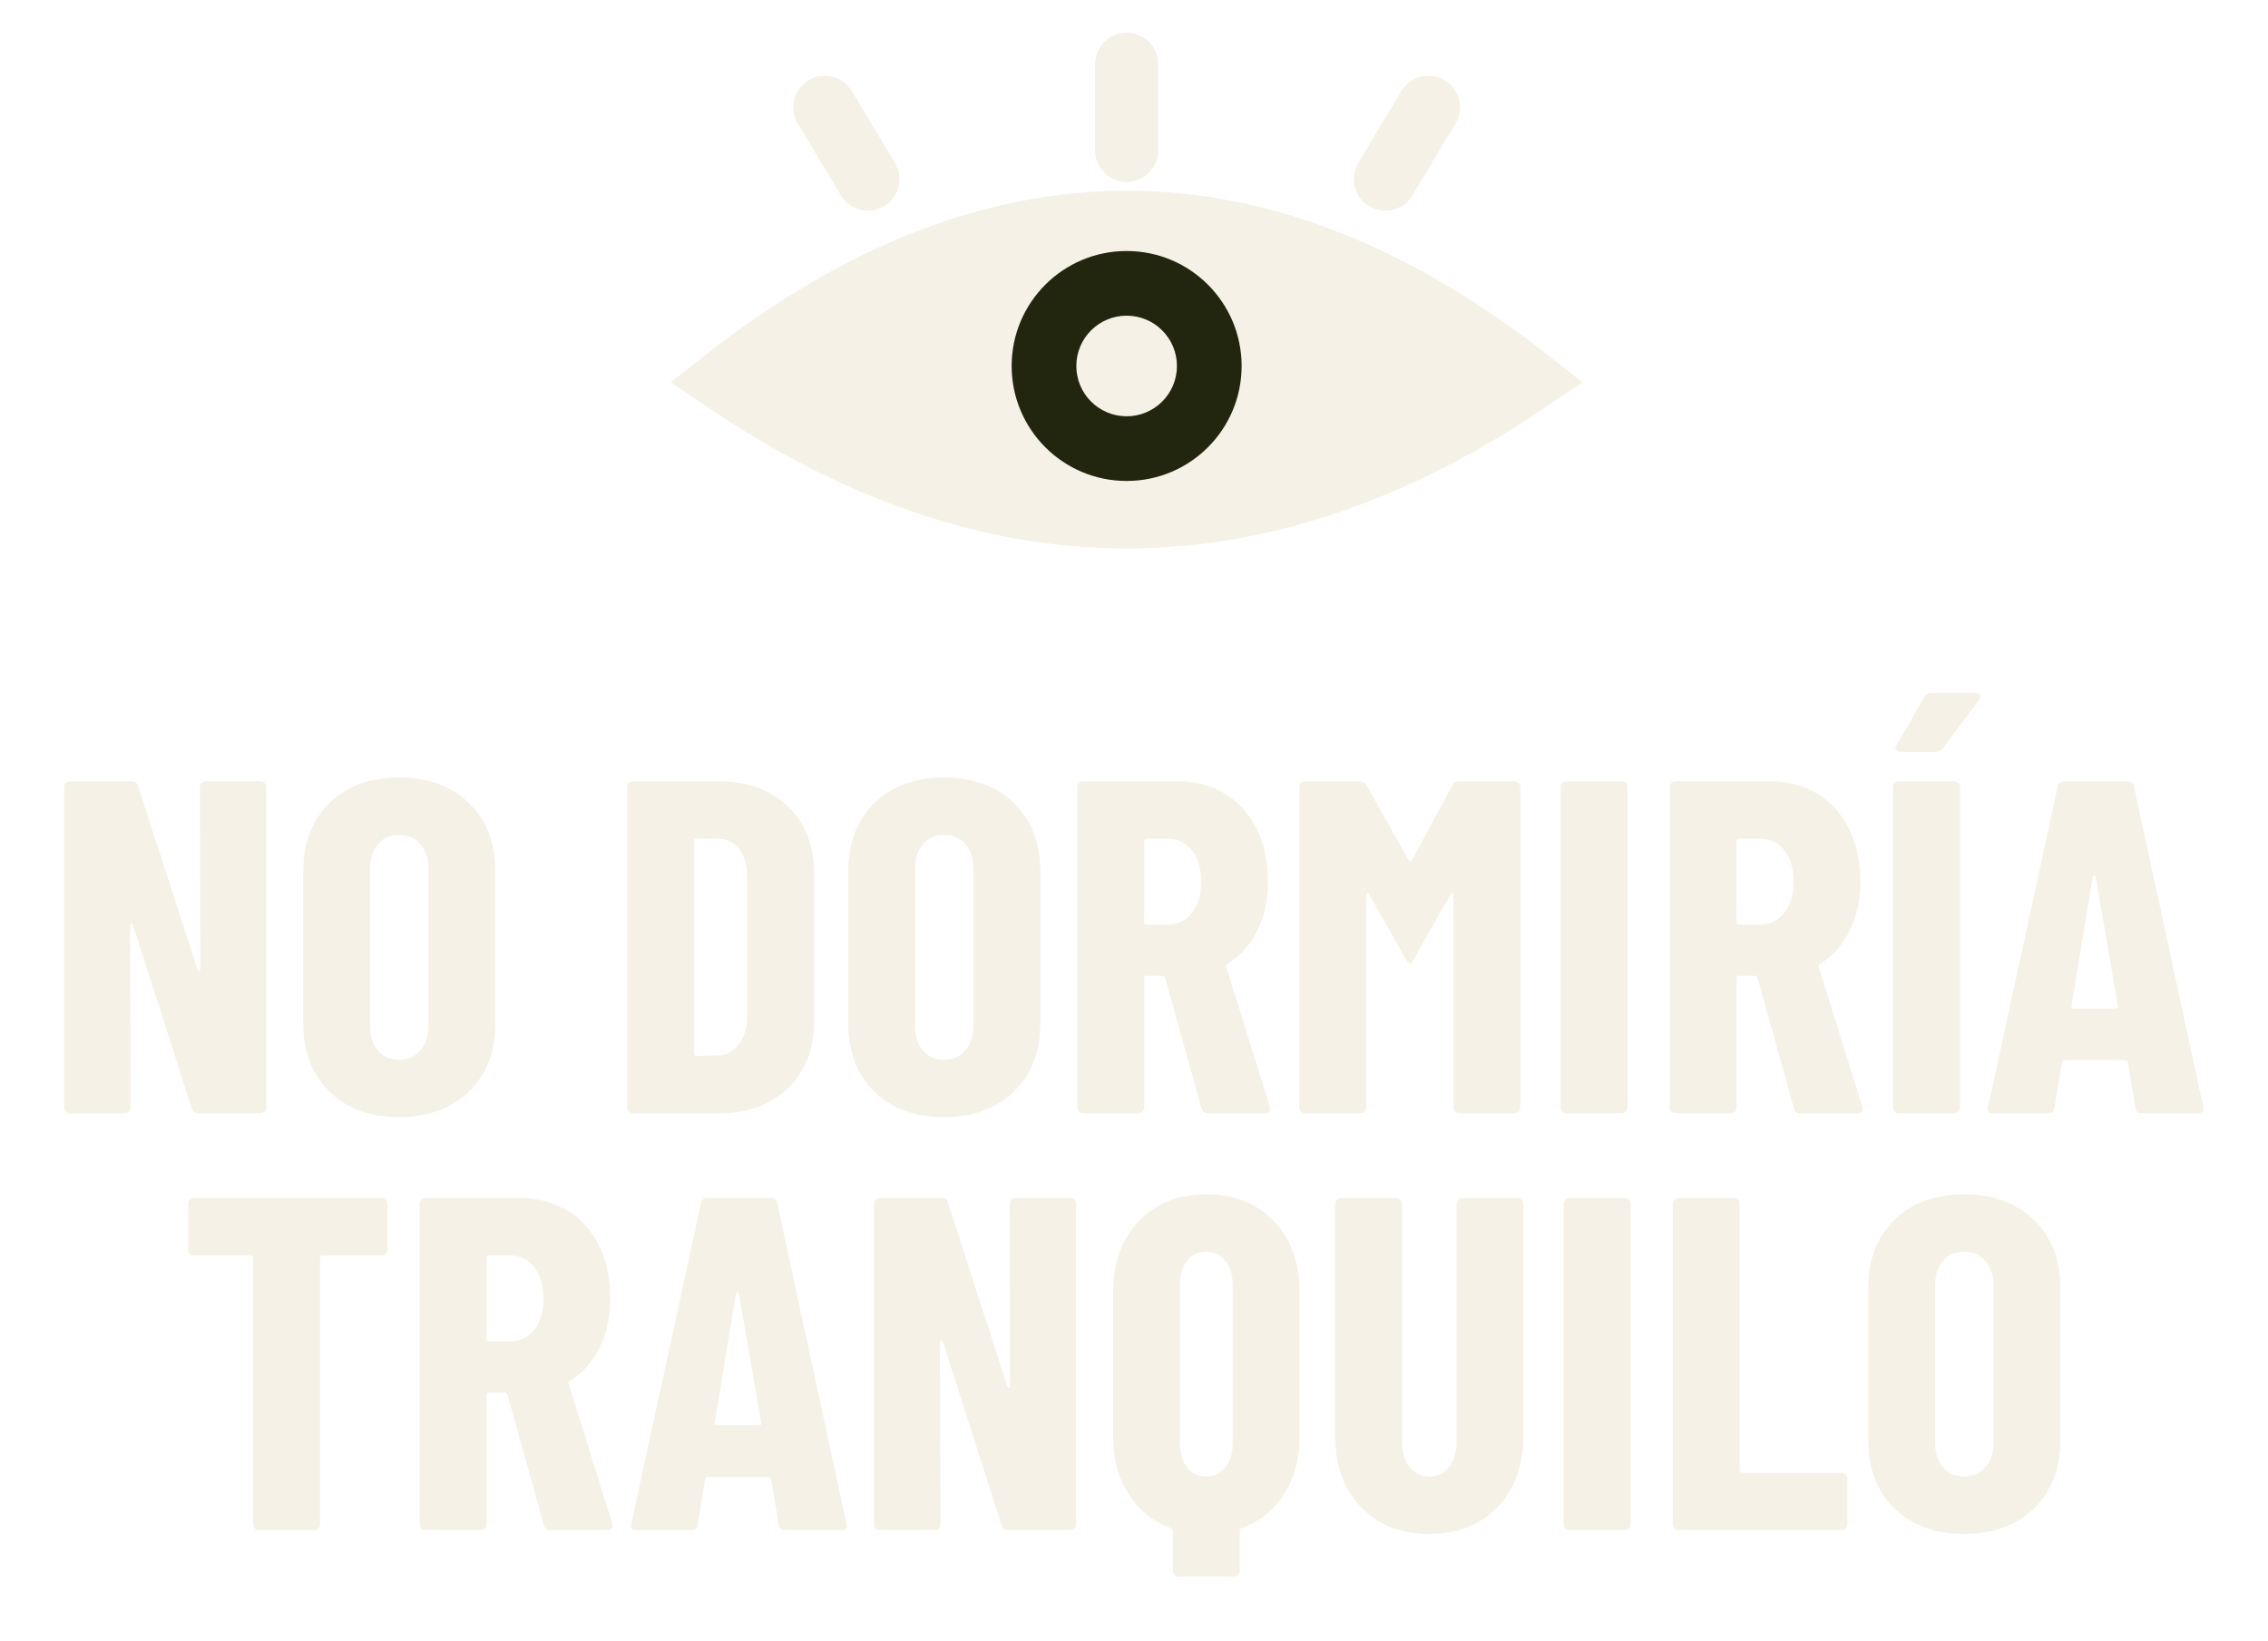
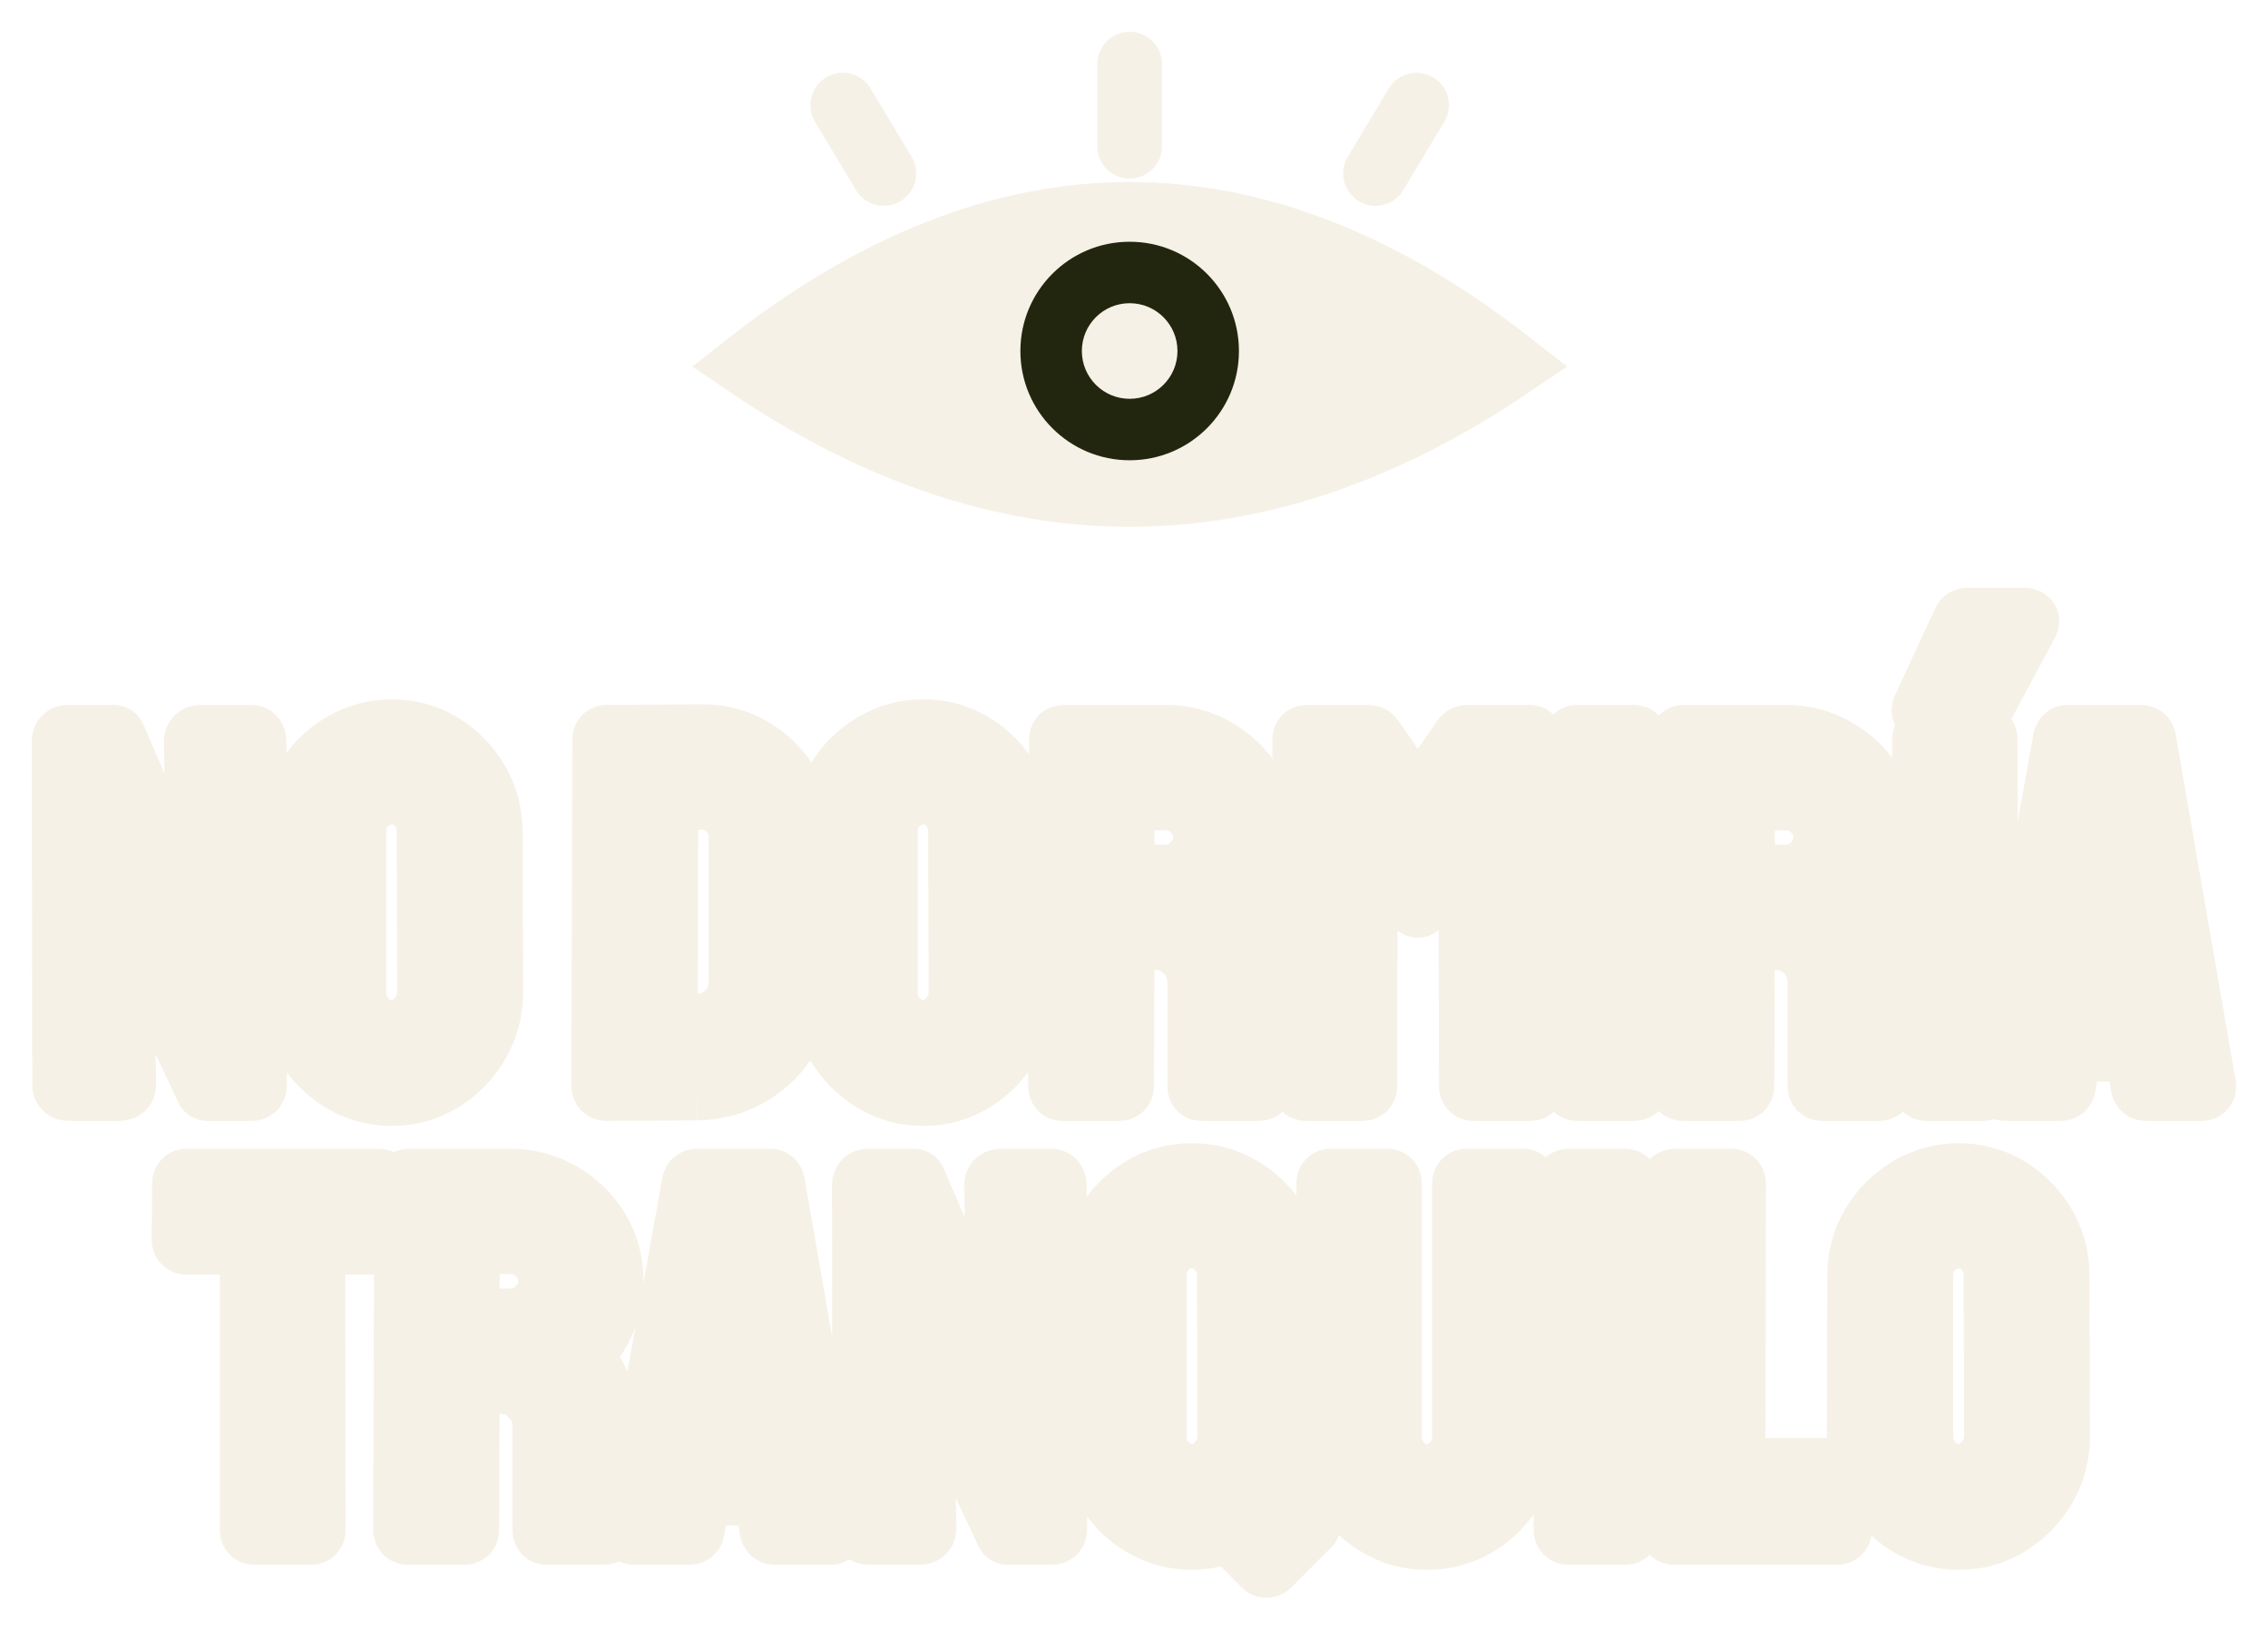
- <svg xmlns="http://www.w3.org/2000/svg" viewBox="343.23 116.07 315.59 228.33">
-   <path fill="#F6F1E6" d="M371.036 225.592Q371.036 225.262 371.267 225.031Q371.498 224.8 371.828 224.8L371.828 224.8L379.484 224.8Q379.814 224.8 380.045 225.031Q380.276 225.262 380.276 225.592L380.276 225.592L380.276 270.208Q380.276 270.538 380.045 270.769Q379.814 271 379.484 271L379.484 271L370.772 271Q370.112 271 369.914 270.34L369.914 270.34L361.73 244.798Q361.664 244.6 361.499 244.633Q361.334 244.666 361.334 244.864L361.334 244.864L361.4 270.208Q361.4 270.538 361.169 270.769Q360.938 271 360.608 271L360.608 271L352.952 271Q352.622 271 352.391 270.769Q352.16 270.538 352.16 270.208L352.16 270.208L352.16 225.592Q352.16 225.262 352.391 225.031Q352.622 224.8 352.952 224.8L352.952 224.8L361.598 224.8Q362.258 224.8 362.456 225.46L362.456 225.46L370.706 251.002Q370.772 251.2 370.937 251.167Q371.102 251.134 371.102 250.936L371.102 250.936L371.036 225.592" />
-   <path fill="#F6F1E6" d="M398.756 271.528Q392.684 271.528 389.054 267.964Q385.424 264.4 385.424 258.46L385.424 258.46L385.424 237.34Q385.424 231.4 389.054 227.836Q392.684 224.272 398.756 224.272L398.756 224.272Q404.828 224.272 408.491 227.836Q412.154 231.4 412.154 237.34L412.154 237.34L412.154 258.46Q412.154 264.4 408.491 267.964Q404.828 271.528 398.756 271.528L398.756 271.528M398.756 263.542Q400.604 263.542 401.726 262.255Q402.848 260.968 402.848 258.856L402.848 258.856L402.848 236.944Q402.848 234.832 401.726 233.545Q400.604 232.258 398.756 232.258L398.756 232.258Q396.908 232.258 395.819 233.545Q394.73 234.832 394.73 236.944L394.73 236.944L394.73 258.856Q394.73 260.968 395.819 262.255Q396.908 263.542 398.756 263.542L398.756 263.542" />
-   <path fill="#F6F1E6" d="M431.294 271Q430.964 271 430.733 270.769Q430.502 270.538 430.502 270.208L430.502 270.208L430.502 225.592Q430.502 225.262 430.733 225.031Q430.964 224.8 431.294 224.8L431.294 224.8L443.24 224.8Q449.246 224.8 452.876 228.298Q456.506 231.796 456.506 237.604L456.506 237.604L456.506 258.196Q456.506 264.004 452.876 267.502Q449.246 271 443.24 271L443.24 271L431.294 271M439.808 262.684Q439.808 263.014 440.138 263.014L440.138 263.014L443.108 262.948Q444.89 262.882 446.012 261.43Q447.134 259.978 447.2 257.602L447.2 257.602L447.2 238.198Q447.2 235.69 446.078 234.238Q444.956 232.786 443.042 232.786L443.042 232.786L440.138 232.786Q439.808 232.786 439.808 233.116L439.808 233.116L439.808 262.684" />
-   <path fill="#F6F1E6" d="M474.59 271.528Q468.518 271.528 464.888 267.964Q461.258 264.4 461.258 258.46L461.258 258.46L461.258 237.34Q461.258 231.4 464.888 227.836Q468.518 224.272 474.59 224.272L474.59 224.272Q480.662 224.272 484.325 227.836Q487.988 231.4 487.988 237.34L487.988 237.34L487.988 258.46Q487.988 264.4 484.325 267.964Q480.662 271.528 474.59 271.528L474.59 271.528M474.59 263.542Q476.438 263.542 477.56 262.255Q478.682 260.968 478.682 258.856L478.682 258.856L478.682 236.944Q478.682 234.832 477.56 233.545Q476.438 232.258 474.59 232.258L474.59 232.258Q472.742 232.258 471.653 233.545Q470.564 234.832 470.564 236.944L470.564 236.944L470.564 258.856Q470.564 260.968 471.653 262.255Q472.742 263.542 474.59 263.542L474.59 263.542" />
-   <path fill="#F6F1E6" d="M511.352 271Q510.626 271 510.428 270.34L510.428 270.34L505.346 252.124Q505.214 251.86 505.016 251.86L505.016 251.86L502.772 251.86Q502.442 251.86 502.442 252.19L502.442 252.19L502.442 270.208Q502.442 270.538 502.211 270.769Q501.98 271 501.65 271L501.65 271L493.928 271Q493.598 271 493.367 270.769Q493.136 270.538 493.136 270.208L493.136 270.208L493.136 225.592Q493.136 225.262 493.367 225.031Q493.598 224.8 493.928 224.8L493.928 224.8L507.26 224.8Q510.89 224.8 513.728 226.549Q516.566 228.298 518.117 231.466Q519.668 234.634 519.668 238.726L519.668 238.726Q519.668 242.62 518.183 245.59Q516.698 248.56 514.058 250.21L514.058 250.21Q513.926 250.276 513.86 250.375Q513.794 250.474 513.86 250.606L513.86 250.606L519.932 270.076L519.998 270.34Q519.998 271 519.272 271L519.272 271L511.352 271M502.772 232.786Q502.442 232.786 502.442 233.116L502.442 233.116L502.442 244.402Q502.442 244.732 502.772 244.732L502.772 244.732L505.742 244.732Q507.788 244.732 509.075 243.115Q510.362 241.498 510.362 238.792L510.362 238.792Q510.362 236.02 509.075 234.403Q507.788 232.786 505.742 232.786L505.742 232.786L502.772 232.786" />
-   <path fill="#F6F1E6" d="M545.342 225.328Q545.606 224.8 546.332 224.8L546.332 224.8L553.988 224.8Q554.318 224.8 554.549 225.031Q554.78 225.262 554.78 225.592L554.78 225.592L554.78 270.208Q554.78 270.538 554.549 270.769Q554.318 271 553.988 271L553.988 271L546.266 271Q545.936 271 545.705 270.769Q545.474 270.538 545.474 270.208L545.474 270.208L545.474 240.574Q545.474 240.31 545.342 240.31Q545.21 240.31 545.078 240.508L545.078 240.508L539.93 249.616Q539.6 250.144 539.402 250.144L539.402 250.144Q539.204 250.144 538.874 249.616L538.874 249.616L533.726 240.508Q533.594 240.31 533.462 240.31Q533.33 240.31 533.33 240.574L533.33 240.574L533.33 270.208Q533.33 270.538 533.099 270.769Q532.868 271 532.538 271L532.538 271L524.816 271Q524.486 271 524.255 270.769Q524.024 270.538 524.024 270.208L524.024 270.208L524.024 225.592Q524.024 225.262 524.255 225.031Q524.486 224.8 524.816 224.8L524.816 224.8L532.406 224.8Q533.066 224.8 533.396 225.328L533.396 225.328L539.27 235.822Q539.468 236.086 539.666 235.822L539.666 235.822L545.342 225.328" />
-   <path fill="#F6F1E6" d="M561.182 271Q560.852 271 560.621 270.769Q560.39 270.538 560.39 270.208L560.39 270.208L560.39 225.592Q560.39 225.262 560.621 225.031Q560.852 224.8 561.182 224.8L561.182 224.8L568.904 224.8Q569.234 224.8 569.465 225.031Q569.696 225.262 569.696 225.592L569.696 225.592L569.696 270.208Q569.696 270.538 569.465 270.769Q569.234 271 568.904 271L568.904 271L561.182 271" />
-   <path fill="#F6F1E6" d="M593.786 271Q593.06 271 592.862 270.34L592.862 270.34L587.78 252.124Q587.648 251.86 587.45 251.86L587.45 251.86L585.206 251.86Q584.876 251.86 584.876 252.19L584.876 252.19L584.876 270.208Q584.876 270.538 584.645 270.769Q584.414 271 584.084 271L584.084 271L576.362 271Q576.032 271 575.801 270.769Q575.57 270.538 575.57 270.208L575.57 270.208L575.57 225.592Q575.57 225.262 575.801 225.031Q576.032 224.8 576.362 224.8L576.362 224.8L589.694 224.8Q593.324 224.8 596.162 226.549Q599 228.298 600.551 231.466Q602.102 234.634 602.102 238.726L602.102 238.726Q602.102 242.62 600.617 245.59Q599.132 248.56 596.492 250.21L596.492 250.21Q596.36 250.276 596.294 250.375Q596.228 250.474 596.294 250.606L596.294 250.606L602.366 270.076L602.432 270.34Q602.432 271 601.706 271L601.706 271L593.786 271M585.206 232.786Q584.876 232.786 584.876 233.116L584.876 233.116L584.876 244.402Q584.876 244.732 585.206 244.732L585.206 244.732L588.176 244.732Q590.222 244.732 591.509 243.115Q592.796 241.498 592.796 238.792L592.796 238.792Q592.796 236.02 591.509 234.403Q590.222 232.786 588.176 232.786L588.176 232.786L585.206 232.786" />
-   <path fill="#F6F1E6" d="M607.448 271Q607.118 271 606.887 270.769Q606.656 270.538 606.656 270.208L606.656 270.208L606.656 225.592Q606.656 225.262 606.887 225.031Q607.118 224.8 607.448 224.8L607.448 224.8L615.17 224.8Q615.5 224.8 615.731 225.031Q615.962 225.262 615.962 225.592L615.962 225.592L615.962 270.208Q615.962 270.538 615.731 270.769Q615.5 271 615.17 271L615.17 271L607.448 271M607.712 220.708Q607.25 220.708 607.052 220.444Q606.854 220.18 607.118 219.784L607.118 219.784L611.012 213.052Q611.276 212.524 612.002 212.524L612.002 212.524L618.14 212.524Q618.8 212.524 618.8 212.986L618.8 212.986Q618.8 213.184 618.602 213.514L618.602 213.514L613.52 220.246Q613.124 220.708 612.596 220.708L612.596 220.708L607.712 220.708" />
-   <path fill="#F6F1E6" d="M641.24 271Q640.448 271 640.382 270.274L640.382 270.274L639.326 263.938Q639.326 263.608 638.93 263.608L638.93 263.608L630.548 263.608Q630.152 263.608 630.152 263.938L630.152 263.938L629.096 270.274Q629.03 271 628.238 271L628.238 271L620.516 271Q619.658 271 619.856 270.142L619.856 270.142L629.558 225.526Q629.69 224.8 630.416 224.8L630.416 224.8L639.326 224.8Q640.052 224.8 640.184 225.526L640.184 225.526L649.82 270.142L649.886 270.406Q649.886 271 649.16 271L649.16 271L641.24 271M631.472 256.084Q631.472 256.414 631.736 256.414L631.736 256.414L637.676 256.414Q638.006 256.414 637.94 256.084L637.94 256.084L634.838 238.066Q634.772 237.868 634.64 237.868Q634.508 237.868 634.442 238.066L634.442 238.066L631.472 256.084" />
-   <path fill="#F6F1E6" d="M396.347 282.8Q396.677 282.8 396.908 283.031Q397.139 283.262 397.139 283.592L397.139 283.592L397.139 289.994Q397.139 290.324 396.908 290.555Q396.677 290.786 396.347 290.786L396.347 290.786L388.097 290.786Q387.767 290.786 387.767 291.116L387.767 291.116L387.767 328.208Q387.767 328.538 387.536 328.769Q387.305 329 386.975 329L386.975 329L379.253 329Q378.923 329 378.692 328.769Q378.461 328.538 378.461 328.208L378.461 328.208L378.461 291.116Q378.461 290.786 378.131 290.786L378.131 290.786L370.211 290.786Q369.881 290.786 369.65 290.555Q369.419 290.324 369.419 289.994L369.419 289.994L369.419 283.592Q369.419 283.262 369.65 283.031Q369.881 282.8 370.211 282.8L370.211 282.8L396.347 282.8" />
-   <path fill="#F6F1E6" d="M419.843 329Q419.117 329 418.919 328.34L418.919 328.34L413.837 310.124Q413.705 309.86 413.507 309.86L413.507 309.86L411.263 309.86Q410.933 309.86 410.933 310.19L410.933 310.19L410.933 328.208Q410.933 328.538 410.702 328.769Q410.471 329 410.141 329L410.141 329L402.419 329Q402.089 329 401.858 328.769Q401.627 328.538 401.627 328.208L401.627 328.208L401.627 283.592Q401.627 283.262 401.858 283.031Q402.089 282.8 402.419 282.8L402.419 282.8L415.751 282.8Q419.381 282.8 422.219 284.549Q425.057 286.298 426.608 289.466Q428.159 292.634 428.159 296.726L428.159 296.726Q428.159 300.62 426.674 303.59Q425.189 306.56 422.549 308.21L422.549 308.21Q422.417 308.276 422.351 308.375Q422.285 308.474 422.351 308.606L422.351 308.606L428.423 328.076L428.489 328.34Q428.489 329 427.763 329L427.763 329L419.843 329M411.263 290.786Q410.933 290.786 410.933 291.116L410.933 291.116L410.933 302.402Q410.933 302.732 411.263 302.732L411.263 302.732L414.233 302.732Q416.279 302.732 417.566 301.115Q418.853 299.498 418.853 296.792L418.853 296.792Q418.853 294.02 417.566 292.403Q416.279 290.786 414.233 290.786L414.233 290.786L411.263 290.786" />
-   <path fill="#F6F1E6" d="M452.447 329Q451.655 329 451.589 328.274L451.589 328.274L450.533 321.938Q450.533 321.608 450.137 321.608L450.137 321.608L441.755 321.608Q441.359 321.608 441.359 321.938L441.359 321.938L440.303 328.274Q440.237 329 439.445 329L439.445 329L431.723 329Q430.865 329 431.063 328.142L431.063 328.142L440.765 283.526Q440.897 282.8 441.623 282.8L441.623 282.8L450.533 282.8Q451.259 282.8 451.391 283.526L451.391 283.526L461.027 328.142L461.093 328.406Q461.093 329 460.367 329L460.367 329L452.447 329M442.679 314.084Q442.679 314.414 442.943 314.414L442.943 314.414L448.883 314.414Q449.213 314.414 449.147 314.084L449.147 314.084L446.045 296.066Q445.979 295.868 445.847 295.868Q445.715 295.868 445.649 296.066L445.649 296.066L442.679 314.084" />
-   <path fill="#F6F1E6" d="M483.731 283.592Q483.731 283.262 483.962 283.031Q484.193 282.8 484.523 282.8L484.523 282.8L492.179 282.8Q492.509 282.8 492.74 283.031Q492.971 283.262 492.971 283.592L492.971 283.592L492.971 328.208Q492.971 328.538 492.74 328.769Q492.509 329 492.179 329L492.179 329L483.467 329Q482.807 329 482.609 328.34L482.609 328.34L474.425 302.798Q474.359 302.6 474.194 302.633Q474.029 302.666 474.029 302.864L474.029 302.864L474.095 328.208Q474.095 328.538 473.864 328.769Q473.633 329 473.303 329L473.303 329L465.647 329Q465.317 329 465.086 328.769Q464.855 328.538 464.855 328.208L464.855 328.208L464.855 283.592Q464.855 283.262 465.086 283.031Q465.317 282.8 465.647 282.8L465.647 282.8L474.293 282.8Q474.953 282.8 475.151 283.46L475.151 283.46L483.401 309.002Q483.467 309.2 483.632 309.167Q483.797 309.134 483.797 308.936L483.797 308.936L483.731 283.592" />
-   <path fill="#F6F1E6" d="M511.055 282.272Q516.929 282.272 520.493 286.001Q524.057 289.73 524.057 295.802L524.057 295.802L524.057 315.998Q524.057 320.618 521.912 323.984Q519.767 327.35 516.005 328.736L516.005 328.736Q515.741 328.802 515.741 329.066L515.741 329.066L515.741 334.676Q515.741 335.006 515.51 335.237Q515.279 335.468 514.949 335.468L514.949 335.468L507.227 335.468Q506.897 335.468 506.666 335.237Q506.435 335.006 506.435 334.676L506.435 334.676L506.435 329.066Q506.435 328.802 506.171 328.736L506.171 328.736Q502.409 327.35 500.264 323.984Q498.119 320.618 498.119 315.998L498.119 315.998L498.119 295.802Q498.119 291.776 499.736 288.707Q501.353 285.638 504.29 283.955Q507.227 282.272 511.055 282.272L511.055 282.272M507.425 294.812L507.425 316.988Q507.425 319.034 508.415 320.288Q509.405 321.542 511.055 321.542L511.055 321.542Q512.705 321.542 513.728 320.288Q514.751 319.034 514.751 316.988L514.751 316.988L514.751 294.812Q514.751 292.766 513.728 291.512Q512.705 290.258 511.055 290.258L511.055 290.258Q509.405 290.258 508.415 291.512Q507.425 292.766 507.425 294.812L507.425 294.812" />
-   <path fill="#F6F1E6" d="M542.141 329.528Q536.201 329.528 532.604 325.799Q529.007 322.07 529.007 315.866L529.007 315.866L529.007 283.592Q529.007 283.262 529.238 283.031Q529.469 282.8 529.799 282.8L529.799 282.8L537.521 282.8Q537.851 282.8 538.082 283.031Q538.313 283.262 538.313 283.592L538.313 283.592L538.313 316.79Q538.313 318.902 539.369 320.222Q540.425 321.542 542.141 321.542L542.141 321.542Q543.857 321.542 544.88 320.222Q545.903 318.902 545.903 316.79L545.903 316.79L545.903 283.592Q545.903 283.262 546.134 283.031Q546.365 282.8 546.695 282.8L546.695 282.8L554.417 282.8Q554.747 282.8 554.978 283.031Q555.209 283.262 555.209 283.592L555.209 283.592L555.209 315.866Q555.209 322.07 551.612 325.799Q548.015 329.528 542.141 329.528L542.141 329.528" />
-   <path fill="#F6F1E6" d="M561.611 329Q561.281 329 561.05 328.769Q560.819 328.538 560.819 328.208L560.819 328.208L560.819 283.592Q560.819 283.262 561.05 283.031Q561.281 282.8 561.611 282.8L561.611 282.8L569.333 282.8Q569.663 282.8 569.894 283.031Q570.125 283.262 570.125 283.592L570.125 283.592L570.125 328.208Q570.125 328.538 569.894 328.769Q569.663 329 569.333 329L569.333 329L561.611 329" />
-   <path fill="#F6F1E6" d="M576.791 329Q576.461 329 576.23 328.769Q575.999 328.538 575.999 328.208L575.999 328.208L575.999 283.592Q575.999 283.262 576.23 283.031Q576.461 282.8 576.791 282.8L576.791 282.8L584.513 282.8Q584.843 282.8 585.074 283.031Q585.305 283.262 585.305 283.592L585.305 283.592L585.305 320.684Q585.305 321.014 585.635 321.014L585.635 321.014L599.495 321.014Q599.825 321.014 600.056 321.245Q600.287 321.476 600.287 321.806L600.287 321.806L600.287 328.208Q600.287 328.538 600.056 328.769Q599.825 329 599.495 329L599.495 329L576.791 329" />
-   <path fill="#F6F1E6" d="M616.523 329.528Q610.451 329.528 606.821 325.964Q603.191 322.4 603.191 316.46L603.191 316.46L603.191 295.34Q603.191 289.4 606.821 285.836Q610.451 282.272 616.523 282.272L616.523 282.272Q622.595 282.272 626.258 285.836Q629.921 289.4 629.921 295.34L629.921 295.34L629.921 316.46Q629.921 322.4 626.258 325.964Q622.595 329.528 616.523 329.528L616.523 329.528M616.523 321.542Q618.371 321.542 619.493 320.255Q620.615 318.968 620.615 316.856L620.615 316.856L620.615 294.944Q620.615 292.832 619.493 291.545Q618.371 290.258 616.523 290.258L616.523 290.258Q614.675 290.258 613.586 291.545Q612.497 292.832 612.497 294.944L612.497 294.944L612.497 316.856Q612.497 318.968 613.586 320.255Q614.675 321.542 616.523 321.542L616.523 321.542" />
-   <g transform="translate(434.0 129.0)">
-     <g fill="none" stroke="#F6F1E6" stroke-width="8.78" stroke-linecap="round">
+ <svg xmlns="http://www.w3.org/2000/svg" viewBox="334.6 108.1 332.07 238.64">
+   <path fill="#F6F1E6" stroke="#F6F1E6" stroke-width="9.49" stroke-linejoin="round" d="M352.052 267.5L344.662 267.5Q344.071 267.5 344.071 266.983L344.071 266.983L343.997 216.657Q343.997 216.066 344.588 216.066L344.588 216.066L351.239 216.066L363.728 245.182L363.359 216.657Q363.359 216.066 364.024 216.066L364.024 216.066L371.34 216.066Q371.784 216.066 371.784 216.657L371.784 216.657L371.857 267.057Q371.857 267.5 371.488 267.5L371.488 267.5L364.985 267.5L352.2 240.305L352.717 266.909Q352.717 267.5 352.052 267.5L352.052 267.5" />
+   <path fill="#F6F1E6" stroke="#F6F1E6" stroke-width="9.49" stroke-linejoin="round" d="M391.958 268.239L391.958 268.239Q387.968 268.239 384.679 266.207Q381.391 264.175 379.395 260.812Q377.4 257.45 377.4 253.385L377.4 253.385L377.474 229.959Q377.474 225.894 379.432 222.569Q381.391 219.243 384.716 217.248Q388.042 215.253 391.958 215.253L391.958 215.253Q395.949 215.253 399.2 217.248Q402.452 219.243 404.41 222.569Q406.369 225.894 406.369 229.959L406.369 229.959L406.443 253.385Q406.443 257.45 404.484 260.812Q402.526 264.175 399.237 266.207Q395.949 268.239 391.958 268.239M391.958 259.297L391.958 259.297Q394.175 259.297 395.838 257.487Q397.501 255.676 397.501 253.385L397.501 253.385L397.427 229.959Q397.427 227.52 395.875 225.82Q394.323 224.121 391.958 224.121L391.958 224.121Q389.667 224.121 388.042 225.783Q386.416 227.446 386.416 229.959L386.416 229.959L386.416 253.385Q386.416 255.824 388.042 257.56Q389.667 259.297 391.958 259.297" />
+   <path fill="#F6F1E6" stroke="#F6F1E6" stroke-width="9.49" stroke-linejoin="round" d="M436.594 267.426L423.366 267.5Q422.996 267.5 422.996 267.13L422.996 267.13L423.144 216.361Q423.144 216.066 423.44 216.066L423.44 216.066L437.259 215.992Q441.323 215.918 444.686 217.913Q448.048 219.908 450.044 223.271Q452.039 226.633 452.039 230.698L452.039 230.698L452.039 251.907Q452.039 256.193 449.97 259.704Q447.901 263.214 444.427 265.283Q440.954 267.352 436.594 267.426L436.594 267.426M432.086 224.934L432.012 258.41L436.594 258.41Q439.328 258.41 441.213 256.489Q443.097 254.567 443.097 251.907L443.097 251.907L443.097 230.624Q443.097 228.259 441.36 226.522Q439.624 224.786 437.259 224.86L437.259 224.86L432.086 224.934" />
+   <path fill="#F6F1E6" stroke="#F6F1E6" stroke-width="9.49" stroke-linejoin="round" d="M469.775 268.239L469.775 268.239Q465.784 268.239 462.496 266.207Q459.207 264.175 457.212 260.812Q455.217 257.45 455.217 253.385L455.217 253.385L455.291 229.959Q455.291 225.894 457.249 222.569Q459.207 219.243 462.533 217.248Q465.858 215.253 469.775 215.253L469.775 215.253Q473.766 215.253 477.017 217.248Q480.269 219.243 482.227 222.569Q484.185 225.894 484.185 229.959L484.185 229.959L484.259 253.385Q484.259 257.45 482.301 260.812Q480.343 264.175 477.054 266.207Q473.766 268.239 469.775 268.239M469.775 259.297L469.775 259.297Q471.992 259.297 473.655 257.487Q475.317 255.676 475.317 253.385L475.317 253.385L475.244 229.959Q475.244 227.52 473.692 225.82Q472.14 224.121 469.775 224.121L469.775 224.121Q467.484 224.121 465.858 225.783Q464.232 227.446 464.232 229.959L464.232 229.959L464.232 253.385Q464.232 255.824 465.858 257.56Q467.484 259.297 469.775 259.297" />
+   <path fill="#F6F1E6" stroke="#F6F1E6" stroke-width="9.49" stroke-linejoin="round" d="M498.522 267.5L490.171 267.5Q489.876 267.5 489.876 267.13L489.876 267.13L490.024 216.361Q490.024 216.066 490.319 216.066L490.319 216.066L505.247 216.066Q509.238 216.066 512.6 218.024Q515.962 219.982 517.958 223.271Q519.953 226.559 519.953 230.698L519.953 230.698Q519.953 233.432 519.14 235.612Q518.327 237.792 517.219 239.307Q516.11 240.822 515.223 241.561L515.223 241.561Q519.214 245.995 519.214 251.981L519.214 251.981L519.288 267.13Q519.288 267.5 518.918 267.5L518.918 267.5L510.568 267.5Q510.272 267.5 510.272 267.278L510.272 267.278L510.272 251.981Q510.272 249.321 508.388 247.362Q506.503 245.404 503.769 245.404L503.769 245.404L498.892 245.404L498.818 267.13Q498.818 267.5 498.522 267.5L498.522 267.5M498.892 224.934L498.892 236.536L505.247 236.536Q507.538 236.536 509.311 234.836Q511.085 233.137 511.085 230.698L511.085 230.698Q511.085 228.333 509.348 226.633Q507.612 224.934 505.247 224.934L505.247 224.934L498.892 224.934" />
+   <path fill="#F6F1E6" stroke="#F6F1E6" stroke-width="9.49" stroke-linejoin="round" d="M534.142 267.5L525.791 267.5Q525.496 267.5 525.496 267.13L525.496 267.13L525.643 216.361Q525.643 216.066 525.939 216.066L525.939 216.066L534.955 216.066Q535.25 216.066 535.472 216.361L535.472 216.361L542.197 226.116L548.922 216.361Q549.144 216.066 549.439 216.066L549.439 216.066L558.529 216.066Q558.824 216.066 558.824 216.361L558.824 216.361L558.972 267.13Q558.972 267.5 558.677 267.5L558.677 267.5L550.326 267.5Q550.03 267.5 550.03 267.13L550.03 267.13L549.956 229.441L542.197 240.674L534.511 229.441L534.437 267.13Q534.437 267.5 534.142 267.5L534.142 267.5" />
+   <path fill="#F6F1E6" stroke="#F6F1E6" stroke-width="9.49" stroke-linejoin="round" d="M573.9 267.5L565.549 267.5Q565.18 267.5 565.18 267.13L565.18 267.13L565.254 216.361Q565.254 216.066 565.549 216.066L565.549 216.066L573.826 216.066Q574.122 216.066 574.122 216.361L574.122 216.361L574.196 267.13Q574.196 267.5 573.9 267.5L573.9 267.5" />
+   <path fill="#F6F1E6" stroke="#F6F1E6" stroke-width="9.49" stroke-linejoin="round" d="M589.345 267.5L580.994 267.5Q580.699 267.5 580.699 267.13L580.699 267.13L580.847 216.361Q580.847 216.066 581.142 216.066L581.142 216.066L596.07 216.066Q600.061 216.066 603.423 218.024Q606.786 219.982 608.781 223.271Q610.776 226.559 610.776 230.698L610.776 230.698Q610.776 233.432 609.963 235.612Q609.15 237.792 608.042 239.307Q606.933 240.822 606.047 241.561L606.047 241.561Q610.037 245.995 610.037 251.981L610.037 251.981L610.111 267.13Q610.111 267.5 609.742 267.5L609.742 267.5L601.391 267.5Q601.095 267.5 601.095 267.278L601.095 267.278L601.095 251.981Q601.095 249.321 599.211 247.362Q597.326 245.404 594.592 245.404L594.592 245.404L589.715 245.404L589.641 267.13Q589.641 267.5 589.345 267.5L589.345 267.5M589.715 224.934L589.715 236.536L596.07 236.536Q598.361 236.536 600.135 234.836Q601.908 233.137 601.908 230.698L601.908 230.698Q601.908 228.333 600.171 226.633Q598.435 224.934 596.07 224.934L596.07 224.934L589.715 224.934" />
+   <path fill="#F6F1E6" stroke="#F6F1E6" stroke-width="9.49" stroke-linejoin="round" d="M625.039 267.5L616.688 267.5Q616.319 267.5 616.319 267.13L616.319 267.13L616.393 216.361Q616.393 216.066 616.688 216.066L616.688 216.066L624.965 216.066Q625.261 216.066 625.261 216.361L625.261 216.361L625.334 267.13Q625.334 267.5 625.039 267.5L625.039 267.5M624.004 212.297L616.614 212.297Q616.245 212.297 616.319 212.001L616.319 212.001L622.231 199.216Q622.305 198.921 622.6 198.921L622.6 198.921L631.025 198.921Q631.468 198.921 631.32 199.216L631.32 199.216L624.448 212.001Q624.3 212.297 624.004 212.297L624.004 212.297" />
+   <path fill="#F6F1E6" stroke="#F6F1E6" stroke-width="9.49" stroke-linejoin="round" d="M627.847 267.13L627.847 267.13L637.011 216.361Q637.085 216.066 637.38 216.066L637.38 216.066L648.096 216.066Q648.391 216.066 648.465 216.361L648.465 216.361L657.259 267.13Q657.333 267.5 656.964 267.5L656.964 267.5L648.761 267.5Q648.465 267.5 648.391 267.13L648.391 267.13L647.578 261.736L637.528 261.736L636.715 267.13Q636.641 267.5 636.346 267.5L636.346 267.5L628.143 267.5Q627.847 267.5 627.847 267.13M642.331 233.063L639.006 253.828L646.1 253.828L643.07 233.063L642.627 230.328L642.331 233.063" />
+   <path fill="#F6F1E6" stroke="#F6F1E6" stroke-width="9.49" stroke-linejoin="round" d="M380.171 332.5L371.82 332.5Q371.525 332.5 371.525 332.13L371.525 332.13L371.525 290.007L361.918 290.007Q361.548 290.007 361.548 289.638L361.548 289.638L361.622 281.361Q361.622 281.066 361.918 281.066L361.918 281.066L390 281.066Q390.369 281.066 390.369 281.361L390.369 281.361L390.369 289.638Q390.369 290.007 390.074 290.007L390.074 290.007L380.393 290.007L380.467 332.13Q380.467 332.5 380.171 332.5L380.171 332.5" />
+   <path fill="#F6F1E6" stroke="#F6F1E6" stroke-width="9.49" stroke-linejoin="round" d="M402.637 332.5L394.286 332.5Q393.99 332.5 393.99 332.13L393.99 332.13L394.138 281.361Q394.138 281.066 394.434 281.066L394.434 281.066L409.362 281.066Q413.352 281.066 416.715 283.024Q420.077 284.982 422.072 288.271Q424.068 291.559 424.068 295.698L424.068 295.698Q424.068 298.432 423.255 300.612Q422.442 302.792 421.333 304.307Q420.225 305.822 419.338 306.561L419.338 306.561Q423.329 310.995 423.329 316.981L423.329 316.981L423.403 332.13Q423.403 332.5 423.033 332.5L423.033 332.5L414.682 332.5Q414.387 332.5 414.387 332.278L414.387 332.278L414.387 316.981Q414.387 314.321 412.502 312.362Q410.618 310.404 407.884 310.404L407.884 310.404L403.006 310.404L402.932 332.13Q402.932 332.5 402.637 332.5L402.637 332.5M403.006 289.934L403.006 301.536L409.362 301.536Q411.653 301.536 413.426 299.836Q415.2 298.137 415.2 295.698L415.2 295.698Q415.2 293.333 413.463 291.633Q411.726 289.934 409.362 289.934L409.362 289.934L403.006 289.934" />
+   <path fill="#F6F1E6" stroke="#F6F1E6" stroke-width="9.49" stroke-linejoin="round" d="M427.098 332.13L427.098 332.13L436.261 281.361Q436.335 281.066 436.631 281.066L436.631 281.066L447.346 281.066Q447.642 281.066 447.716 281.361L447.716 281.361L456.51 332.13Q456.584 332.5 456.214 332.5L456.214 332.5L448.011 332.5Q447.716 332.5 447.642 332.13L447.642 332.13L446.829 326.736L436.779 326.736L435.966 332.13Q435.892 332.5 435.596 332.5L435.596 332.5L427.393 332.5Q427.098 332.5 427.098 332.13M441.582 298.063L438.257 318.829L445.351 318.829L442.321 298.063L441.878 295.328L441.582 298.063" />
+   <path fill="#F6F1E6" stroke="#F6F1E6" stroke-width="9.49" stroke-linejoin="round" d="M469.221 332.5L461.831 332.5Q461.239 332.5 461.239 331.983L461.239 331.983L461.166 281.657Q461.166 281.066 461.757 281.066L461.757 281.066L468.408 281.066L480.897 310.182L480.527 281.657Q480.527 281.066 481.192 281.066L481.192 281.066L488.509 281.066Q488.952 281.066 488.952 281.657L488.952 281.657L489.026 332.057Q489.026 332.5 488.656 332.5L488.656 332.5L482.153 332.5L469.368 305.305L469.886 331.909Q469.886 332.5 469.221 332.5L469.221 332.5" />
+   <path fill="#F6F1E6" stroke="#F6F1E6" stroke-width="9.49" stroke-linejoin="round" d="M519.768 337.23L519.768 337.23L514.669 332.057Q512.009 333.239 509.127 333.239L509.127 333.239Q505.21 333.239 501.884 331.244Q498.559 329.248 496.564 325.849Q494.568 322.45 494.568 318.385L494.568 318.385L494.642 294.959Q494.642 291.042 496.564 287.68Q498.485 284.317 501.774 282.285Q505.062 280.253 509.127 280.253L509.127 280.253Q513.043 280.253 516.332 282.211Q519.62 284.169 521.579 287.495Q523.537 290.82 523.537 294.959L523.537 294.959L523.611 318.385Q523.611 320.528 523.02 322.524Q522.429 324.519 521.468 326.219L521.468 326.219L526.05 330.874Q526.345 331.17 526.124 331.392L526.124 331.392L520.286 337.23Q519.99 337.451 519.768 337.23M509.127 324.297L509.127 324.297Q511.639 324.297 513.154 322.413Q514.669 320.528 514.669 318.385L514.669 318.385L514.595 294.959Q514.595 292.594 513.043 290.857Q511.491 289.121 509.127 289.121L509.127 289.121Q506.614 289.121 505.099 290.894Q503.584 292.668 503.584 294.959L503.584 294.959L503.584 318.385Q503.584 321.046 505.321 322.671Q507.057 324.297 509.127 324.297" />
+   <path fill="#F6F1E6" stroke="#F6F1E6" stroke-width="9.49" stroke-linejoin="round" d="M543.49 333.239L543.49 333.239Q539.573 333.239 536.248 331.207Q532.922 329.175 530.964 325.775Q529.006 322.376 529.006 318.311L529.006 318.311L529.154 281.361Q529.154 281.066 529.449 281.066L529.449 281.066L537.726 281.066Q538.022 281.066 538.022 281.361L538.022 281.361L538.022 318.311Q538.022 320.824 539.61 322.56Q541.199 324.297 543.49 324.297L543.49 324.297Q545.855 324.297 547.444 322.56Q549.033 320.824 549.033 318.311L549.033 318.311L549.033 281.361Q549.033 281.066 549.328 281.066L549.328 281.066L557.605 281.066Q557.901 281.066 557.901 281.361L557.901 281.361L558.048 318.311Q558.048 322.45 556.09 325.849Q554.132 329.248 550.843 331.244Q547.555 333.239 543.49 333.239" />
+   <path fill="#F6F1E6" stroke="#F6F1E6" stroke-width="9.49" stroke-linejoin="round" d="M572.607 332.5L564.256 332.5Q563.887 332.5 563.887 332.13L563.887 332.13L563.96 281.361Q563.96 281.066 564.256 281.066L564.256 281.066L572.533 281.066Q572.828 281.066 572.828 281.361L572.828 281.361L572.902 332.13Q572.902 332.5 572.607 332.5L572.607 332.5" />
+   <path fill="#F6F1E6" stroke="#F6F1E6" stroke-width="9.49" stroke-linejoin="round" d="M603.571 332.5L579.701 332.5Q579.406 332.5 579.406 332.13L579.406 332.13L579.479 281.435Q579.479 281.066 579.849 281.066L579.849 281.066L588.052 281.066Q588.421 281.066 588.421 281.435L588.421 281.435L588.347 323.41L603.571 323.41Q603.94 323.41 603.94 323.78L603.94 323.78L603.94 332.13Q603.94 332.5 603.571 332.5L603.571 332.5" />
+   <path fill="#F6F1E6" stroke="#F6F1E6" stroke-width="9.49" stroke-linejoin="round" d="M621.381 333.239L621.381 333.239Q617.39 333.239 614.102 331.207Q610.813 329.175 608.818 325.812Q606.822 322.45 606.822 318.385L606.822 318.385L606.896 294.959Q606.896 290.894 608.855 287.569Q610.813 284.243 614.139 282.248Q617.464 280.253 621.381 280.253L621.381 280.253Q625.371 280.253 628.623 282.248Q631.875 284.243 633.833 287.569Q635.791 290.894 635.791 294.959L635.791 294.959L635.865 318.385Q635.865 322.45 633.907 325.812Q631.948 329.175 628.66 331.207Q625.371 333.239 621.381 333.239M621.381 324.297L621.381 324.297Q623.598 324.297 625.261 322.487Q626.923 320.676 626.923 318.385L626.923 318.385L626.849 294.959Q626.849 292.52 625.297 290.82Q623.746 289.121 621.381 289.121L621.381 289.121Q619.09 289.121 617.464 290.783Q615.838 292.446 615.838 294.959L615.838 294.959L615.838 318.385Q615.838 320.824 617.464 322.56Q619.09 324.297 621.381 324.297" />
+   <g transform="translate(434.0 121.5)">
+     <g fill="none" stroke="#F6F1E6" stroke-width="9.49" stroke-linecap="round">
      <path d="M10 40 Q66 -4 122 40 Q66 78 10 40 Z" fill="#F6F1E6" />
      <line x1="30" y1="12" x2="24" y2="2" />
      <line x1="66" y1="8" x2="66" y2="-4" />
      <line x1="102" y1="12" x2="108" y2="2" />
    </g>
    <circle cx="66" cy="38" r="16" fill="#22260F" />
    <circle cx="66" cy="38" r="7" fill="#F6F1E6" />
  </g>
</svg>
